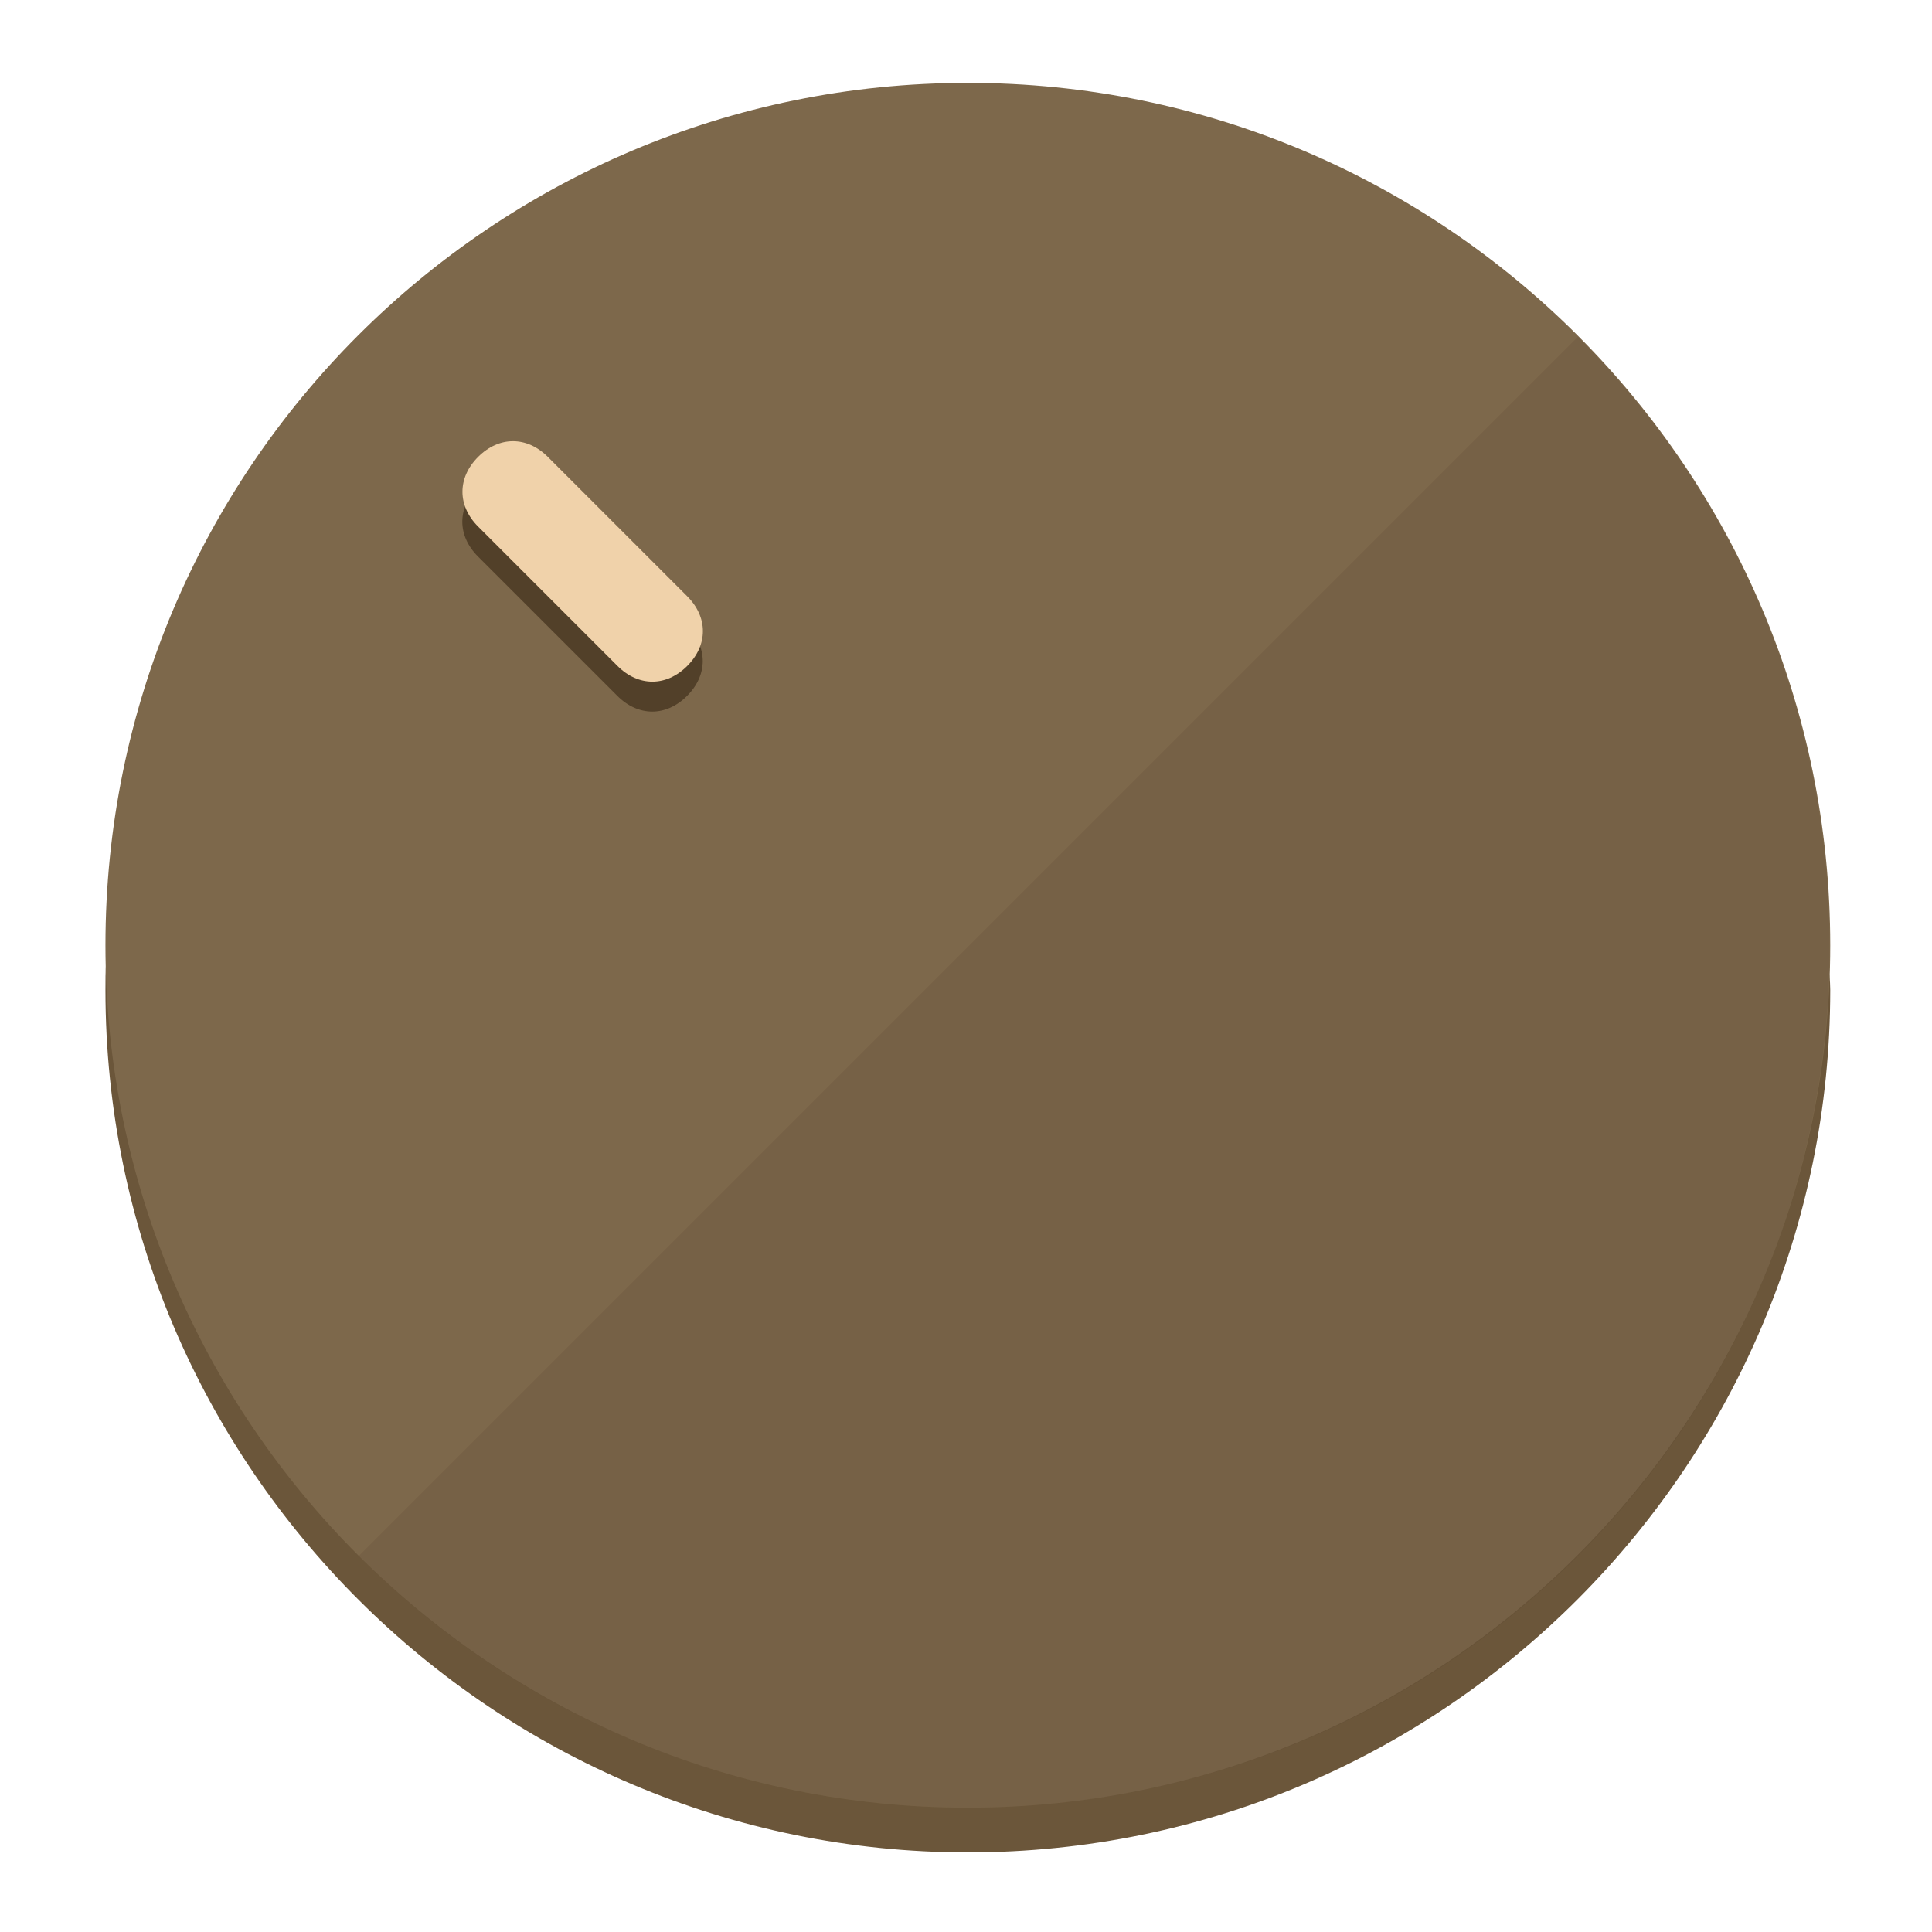
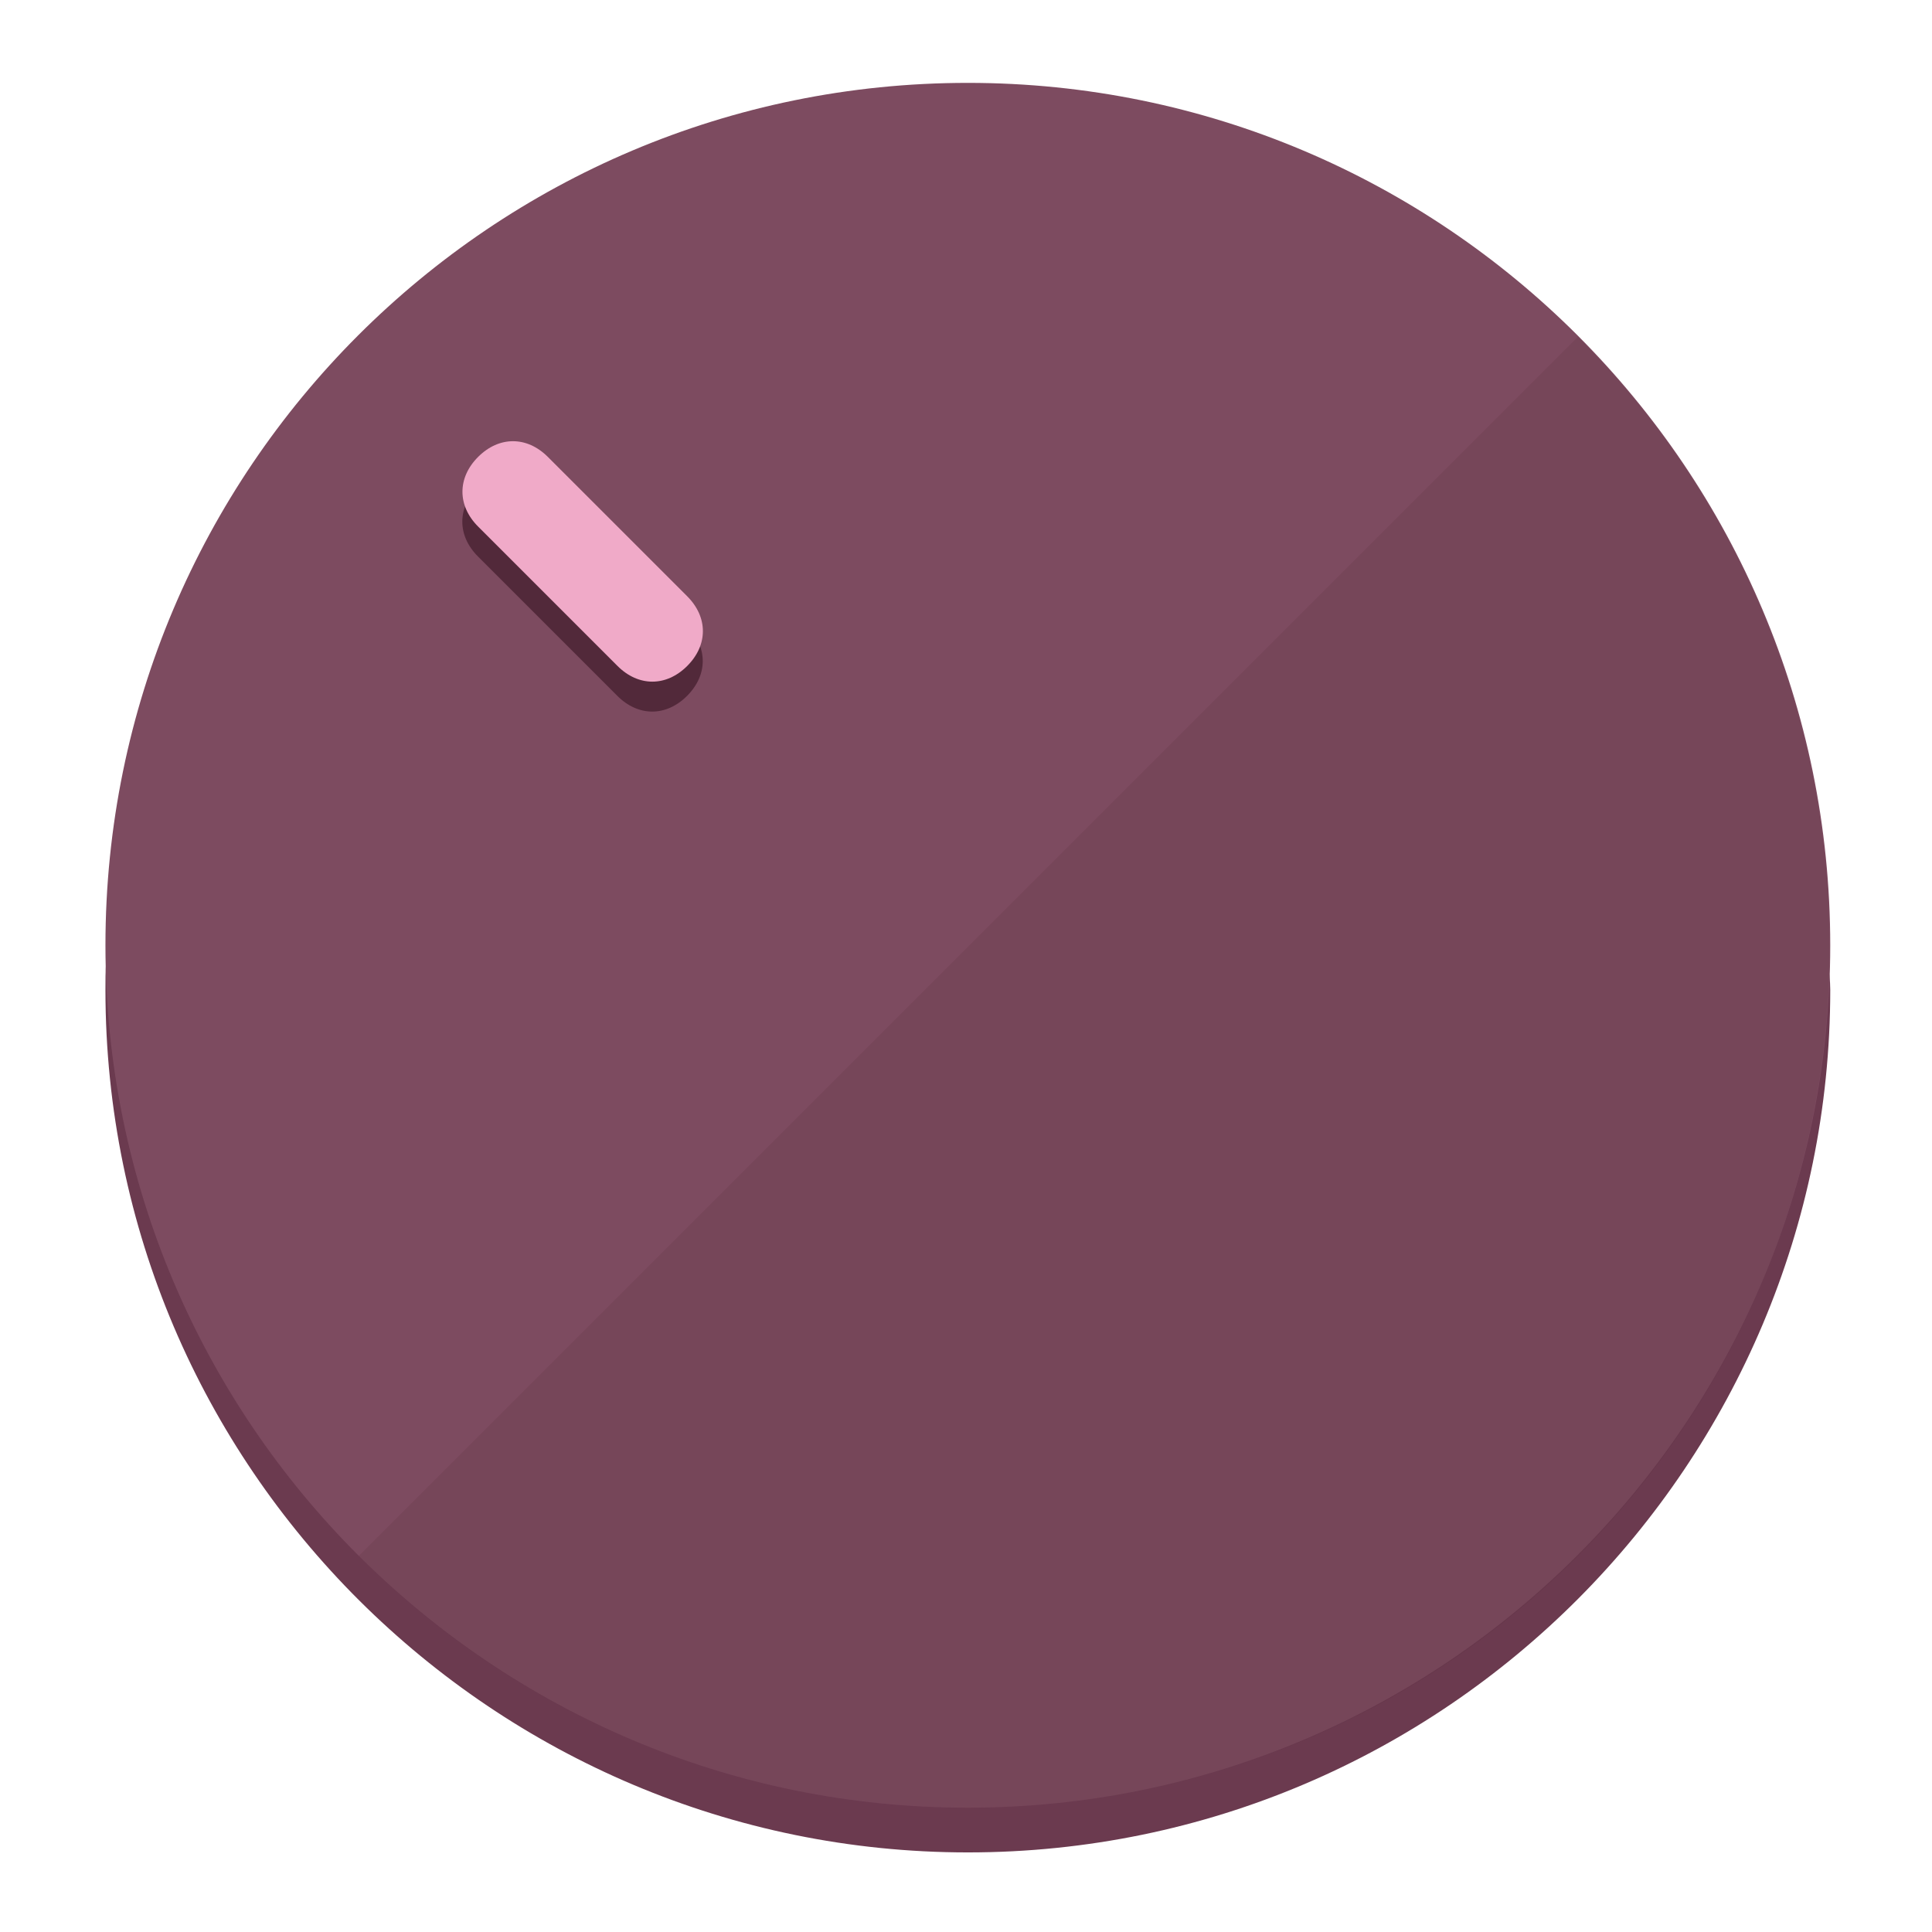
<svg xmlns="http://www.w3.org/2000/svg" height="120px" width="120px" version="1.1" id="Layer_1" viewBox="0 0 496.8 496.8" xml:space="preserve">
  <defs id="defs23" />
  <g id="g3158">
-     <path style="display:inline;fill:#6B563A;fill-opacity:1;stroke-width:1.584" d="m 248.875,445.92 c 116.582,0 212.89,-91.238 220.493,-205.286 0,5.069 1.267,8.87 1.267,13.939 0,121.651 -98.842,221.76 -221.76,221.76 -121.651,0 -221.76,-98.842 -221.76,-221.76 0,-5.069 0,-8.87 1.267,-13.939 7.603,114.048 103.91,205.286 220.493,205.286 z" id="path8" />
-     <circle style="display:inline;fill:#7D684B;fill-opacity:1;stroke-width:1.584" cx="248.875" cy="243.071" r="221.76" id="circle12" />
-     <path style="display:inline;fill:#524029;fill-opacity:0.154;stroke-width:1.587" d="m 405.744,86.606 c 86.308,86.308 86.308,227.193 0,313.5 -86.308,86.308 -227.193,86.308 -313.5,0" id="path14" />
+     <path style="display:inline;fill:#6B3A4F;fill-opacity:1;stroke-width:1.584" d="m 248.875,445.92 c 116.582,0 212.89,-91.238 220.493,-205.286 0,5.069 1.267,8.87 1.267,13.939 0,121.651 -98.842,221.76 -221.76,221.76 -121.651,0 -221.76,-98.842 -221.76,-221.76 0,-5.069 0,-8.87 1.267,-13.939 7.603,114.048 103.91,205.286 220.493,205.286 z" id="path8" />
+     <circle style="display:inline;fill:#7D4B60;fill-opacity:1;stroke-width:1.584" cx="248.875" cy="243.071" r="221.76" id="circle12" />
+     <path style="display:inline;fill:#52293A;fill-opacity:0.154;stroke-width:1.587" d="m 405.744,86.606 c 86.308,86.308 86.308,227.193 0,313.5 -86.308,86.308 -227.193,86.308 -313.5,0" id="path14" />
  </g>
  <g id="g3198">
    <circle style="display:none;fill:#000000;fill-opacity:0;stroke-width:1.584" cx="3.454" cy="347.932" r="221.76" id="circle12-3" transform="rotate(-45)" />
-     <path style="display:inline;fill:#524029;fill-opacity:1;stroke-width:1.584" d="m 176.674,161.024 c 5.376,5.376 5.376,12.545 -1e-5,17.921 v 0 c -5.376,5.376 -12.545,5.376 -17.921,0 L 122.911,143.103 c -5.376,-5.376 -5.376,-12.545 10e-6,-17.921 v 0 c 5.376,-5.376 12.545,-5.376 17.921,0 z" id="path3789" />
-     <path style="display:inline;fill:#F0D2AA;stroke-width:1.584" d="m 176.711,153.328 c 5.376,5.376 5.376,12.545 -1e-5,17.921 v 0 c -5.376,5.376 -12.545,5.376 -17.921,0 l -35.842,-35.842 c -5.376,-5.376 -5.376,-12.545 0,-17.921 v 0 c 5.376,-5.376 12.545,-5.376 17.921,0 z" id="path915" />
+     <path style="display:inline;fill:#52293A;fill-opacity:1;stroke-width:1.584" d="m 176.674,161.024 c 5.376,5.376 5.376,12.545 -1e-5,17.921 v 0 c -5.376,5.376 -12.545,5.376 -17.921,0 L 122.911,143.103 c -5.376,-5.376 -5.376,-12.545 10e-6,-17.921 v 0 c 5.376,-5.376 12.545,-5.376 17.921,0 z" id="path3789" />
+     <path style="display:inline;fill:#F0AAC8;stroke-width:1.584" d="m 176.711,153.328 c 5.376,5.376 5.376,12.545 -1e-5,17.921 v 0 c -5.376,5.376 -12.545,5.376 -17.921,0 l -35.842,-35.842 c -5.376,-5.376 -5.376,-12.545 0,-17.921 v 0 c 5.376,-5.376 12.545,-5.376 17.921,0 z" id="path915" />
  </g>
</svg>
